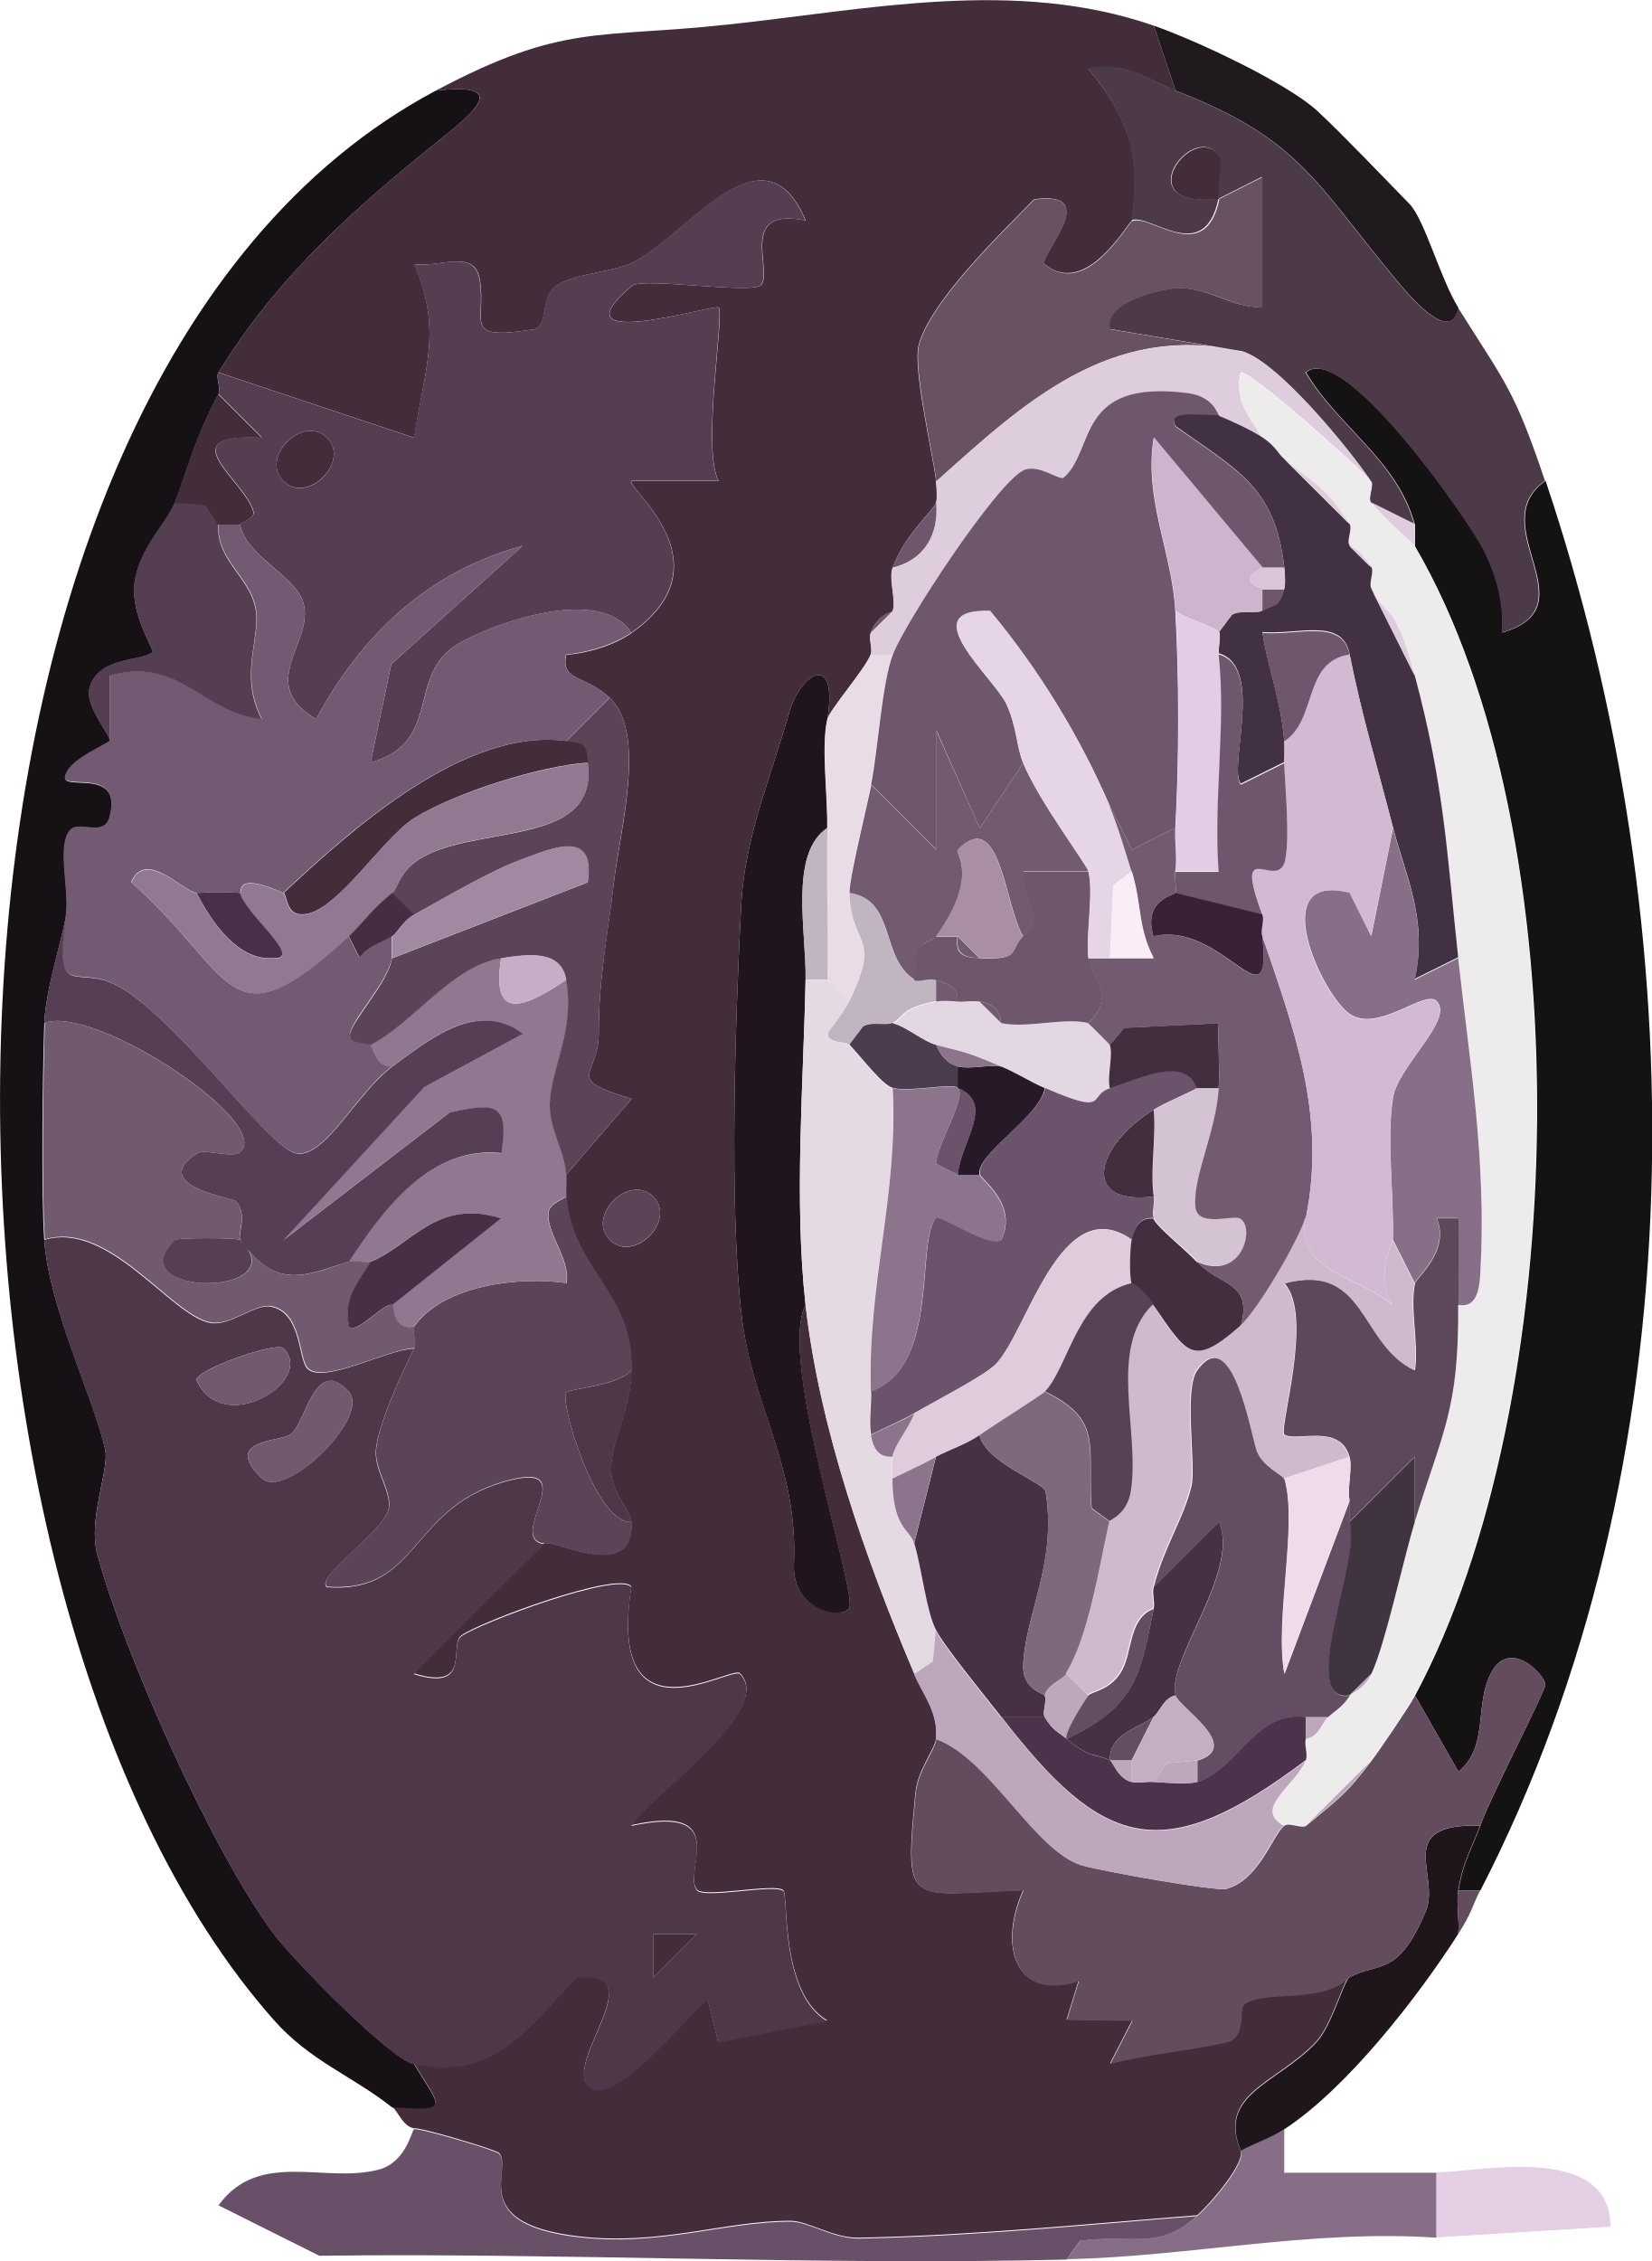
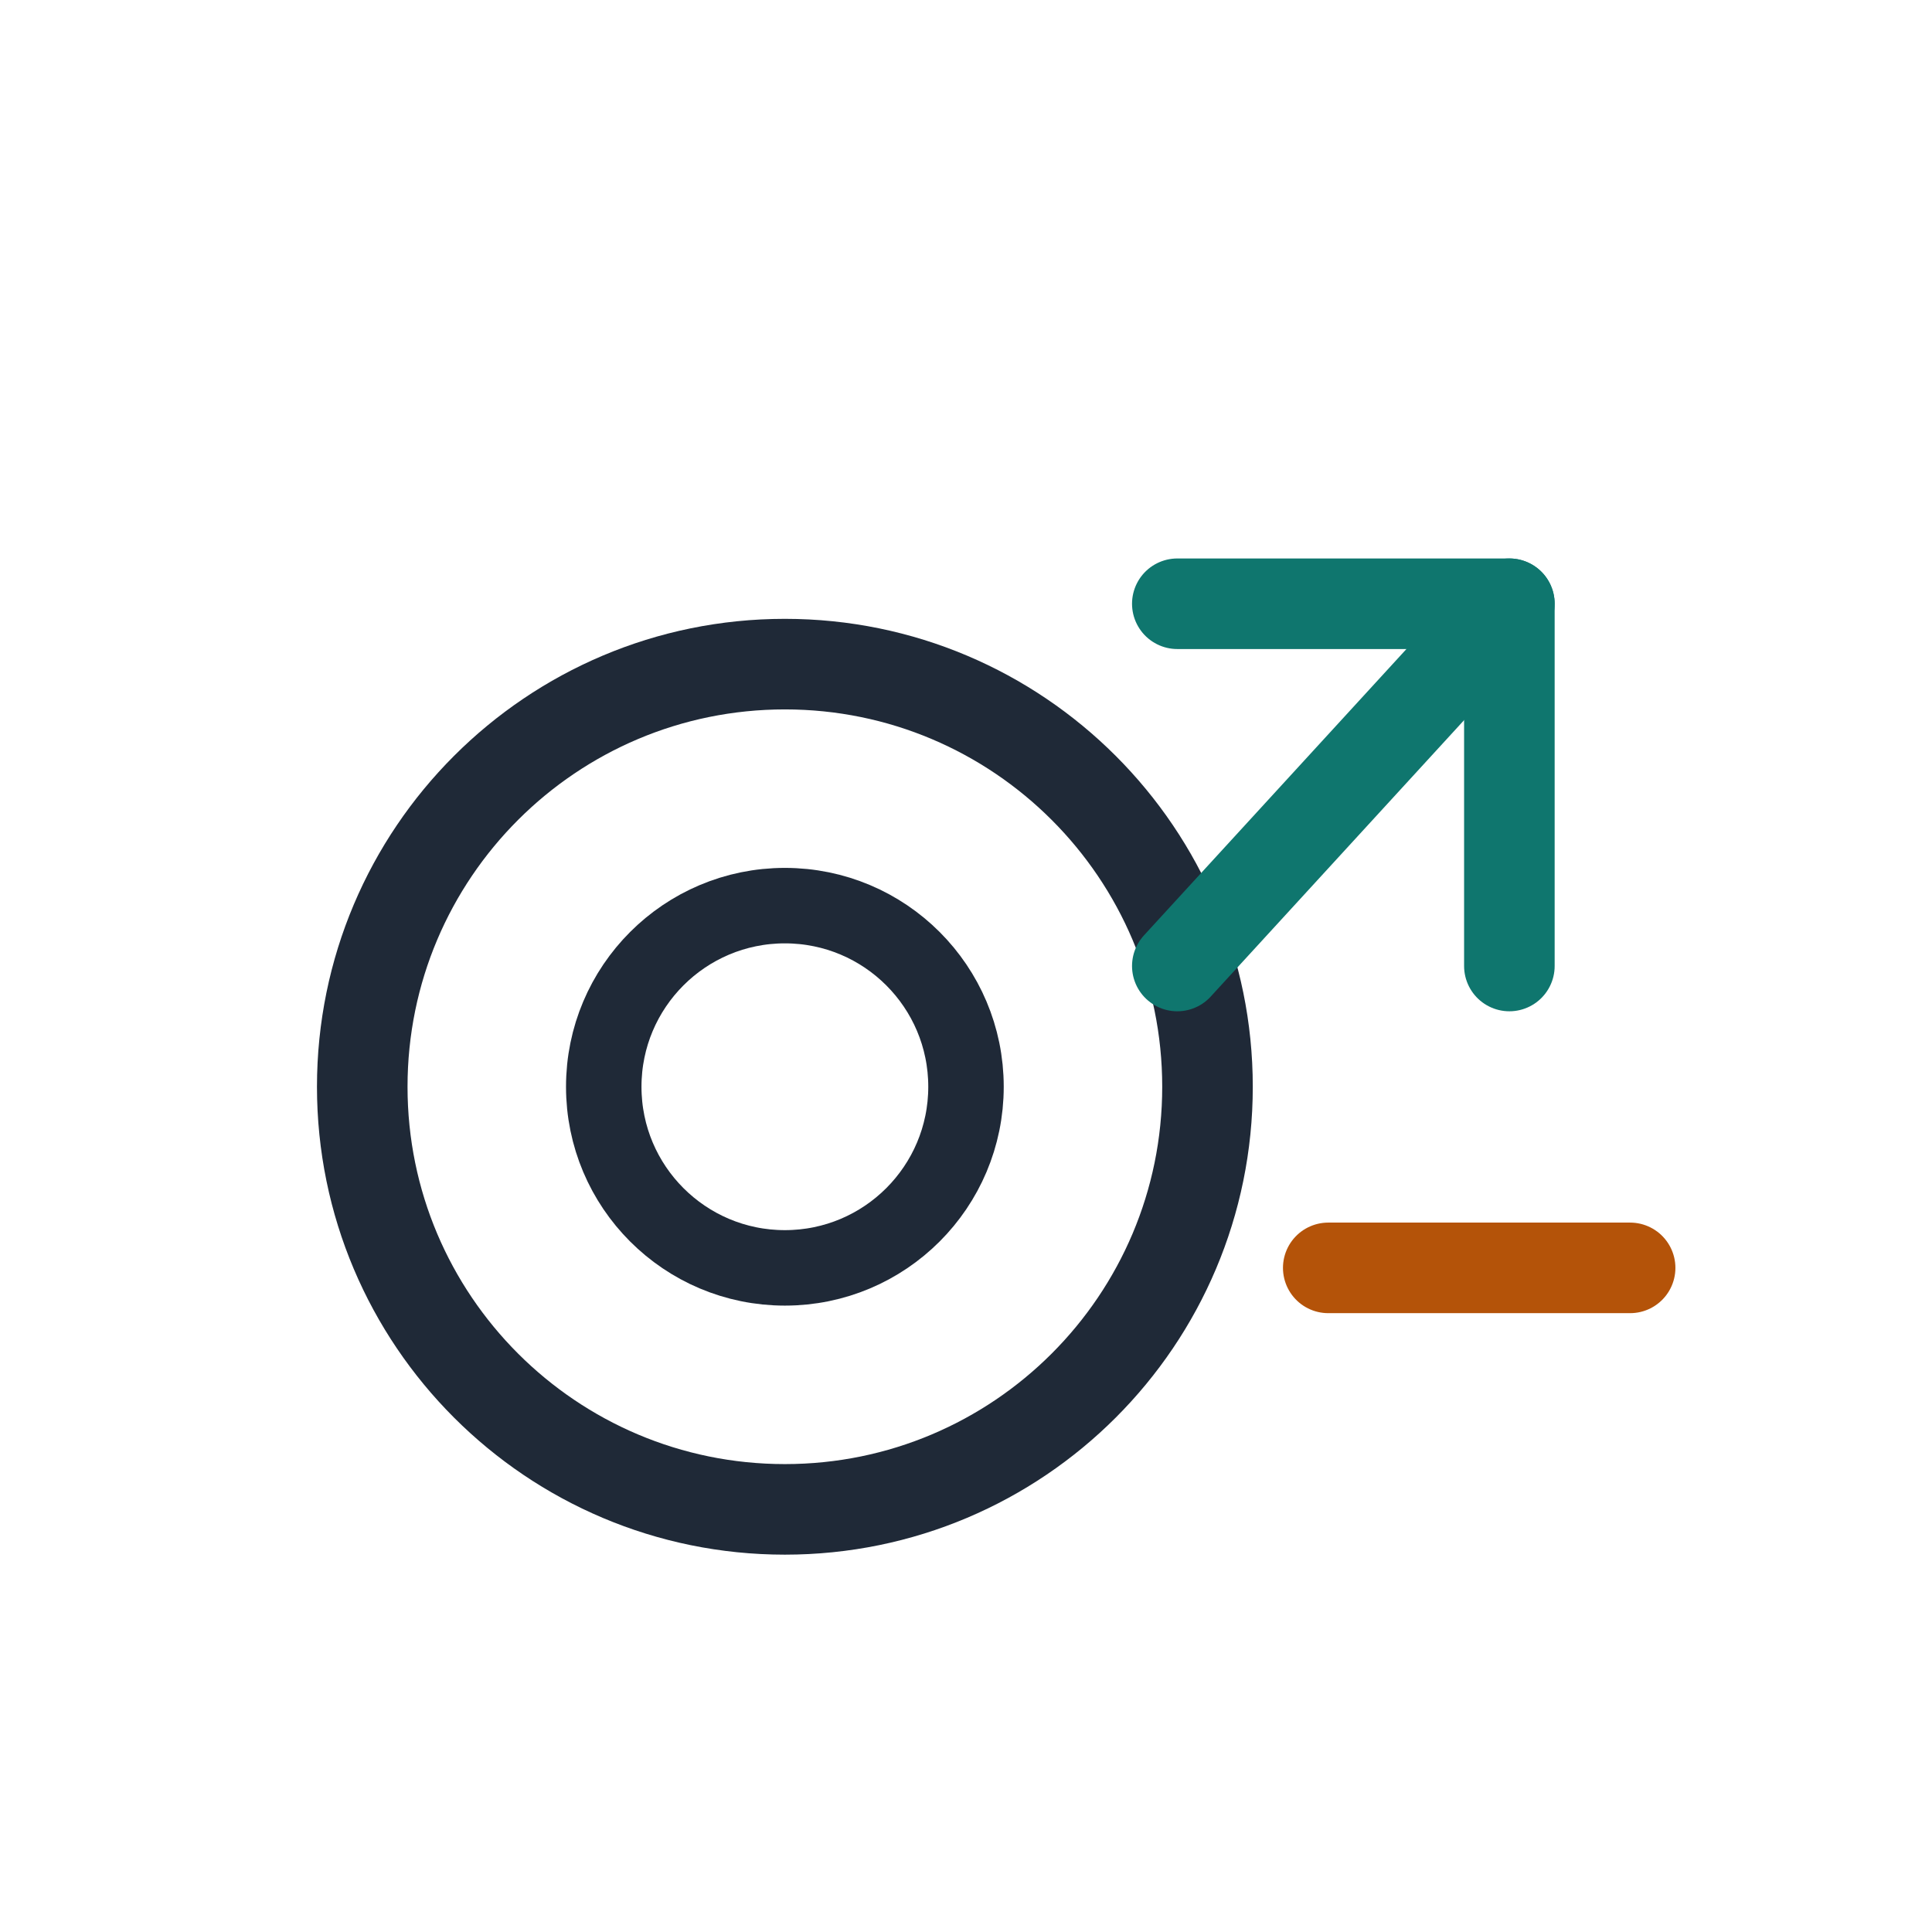
- <svg xmlns="http://www.w3.org/2000/svg" id="Layer_1" data-name="Layer 1" viewBox="0 0 56.7 77.59">
-   <defs>
-     <style>
-       .cls-1 {
-         fill: #715a70;
-       }
- 
-       .cls-2 {
-         fill: #5d485b;
-       }
- 
-       .cls-3 {
-         fill: #e9dce7;
-       }
- 
-       .cls-4 {
-         fill: #deccdd;
-       }
- 
-       .cls-5 {
-         fill: #7e687c;
-       }
- 
-       .cls-6 {
-         fill: #cdb5cd;
-       }
- 
-       .cls-7 {
-         fill: #866f87;
-       }
- 
-       .cls-8 {
-         fill: #dbc6d9;
-       }
- 
-       .cls-9 {
-         fill: #decedd;
-       }
- 
-       .cls-10 {
-         fill: #6e566d;
-       }
- 
-       .cls-11 {
-         fill: #e6d5e7;
-       }
- 
-       .cls-12 {
-         fill: #efdceb;
-       }
- 
-       .cls-13 {
-         fill: #634c5e;
-       }
- 
-       .cls-14 {
-         fill: #151214;
-       }
- 
-       .cls-15 {
-         fill: #907990;
-       }
- 
-       .cls-16 {
-         fill: #20191d;
-       }
- 
-       .cls-17 {
-         fill: #917992;
-       }
- 
-       .cls-18 {
-         fill: #725a70;
-       }
- 
-       .cls-19 {
-         fill: #e5cfe5;
-       }
- 
-       .cls-20 {
-         fill: #685068;
-       }
- 
-       .cls-21 {
-         fill: #634d62;
-       }
- 
-       .cls-22 {
-         fill: #452d43;
-       }
- 
-       .cls-23 {
-         fill: #ceb9cf;
-       }
- 
-       .cls-24 {
-         fill: #c6afc6;
-       }
- 
-       .cls-25 {
-         fill: #c3afc3;
-       }
- 
-       .cls-26 {
-         fill: #a98ea6;
-       }
- 
-       .cls-27 {
-         fill: #423142;
-       }
- 
-       .cls-28 {
-         fill: #553e52;
-       }
- 
-       .cls-29 {
-         fill: #d1bad2;
-       }
- 
-       .cls-30 {
-         fill: #5c4458;
-       }
- 
-       .cls-31 {
-         fill: #4b3d4d;
-       }
- 
-       .cls-32 {
-         fill: #271928;
-       }
- 
-       .cls-33 {
-         fill: #574157;
-       }
- 
-       .cls-34 {
-         fill: #4d3a49;
-       }
- 
-       .cls-35 {
-         fill: #563e55;
-       }
- 
-       .cls-36 {
-         fill: #a189a2;
-       }
- 
-       .cls-37 {
-         fill: #d4c4d3;
-       }
- 
-       .cls-38 {
-         fill: #392138;
-       }
- 
-       .cls-39 {
-         fill: #4c334b;
-       }
- 
-       .cls-40 {
-         fill: #463144;
-       }
- 
-       .cls-41 {
-         fill: #4d3748;
-       }
- 
-       .cls-42 {
-         fill: #473046;
-       }
- 
-       .cls-43 {
-         fill: #c2b5c2;
-       }
- 
-       .cls-44 {
-         fill: #e3cde4;
-       }
- 
-       .cls-45 {
-         fill: #412e3f;
-       }
- 
-       .cls-46 {
-         fill: #432d3b;
-       }
- 
-       .cls-47 {
-         fill: #483048;
-       }
- 
-       .cls-48 {
-         fill: #e5dae4;
-       }
- 
-       .cls-49 {
-         fill: #161115;
-       }
- 
-       .cls-50 {
-         fill: #edebec;
-       }
- 
-       .cls-51 {
-         fill: #685162;
-       }
- 
-       .cls-52 {
-         fill: #e3d7e4;
-       }
- 
-       .cls-53 {
-         fill: #20151c;
-       }
- 
-       .cls-54 {
-         fill: #faedf5;
-       }
- 
-       .cls-55 {
-         fill: #bda7bc;
-       }
- 
-       .cls-56 {
-         fill: #725b72;
-       }
- 
-       .cls-57 {
-         fill: #1e161b;
-       }
- 
-       .cls-58 {
-         fill: #3f343f;
-       }
- 
-       .cls-59 {
-         fill: #866e86;
-       }
- 
-       .cls-60 {
-         fill: #6b546b;
-       }
- 
-       .cls-61 {
-         fill: #8c758c;
-       }
-     </style>
-   </defs>
-   <path class="cls-20" d="M14.21,73.07c.13-.07,2.82.72,2.92.84.5.56-1.12,2.4,2.7,2.86,2.8.34,5.08-.54,7.31-.53.62,0,1.46.59,2.35.58,3.95-.08,7.67-.46,11.6-.77-1.35,1.2-2.2.61-4.02.85l-.46.64c-8.54.21-17.38-.24-25.65-.13l-3.46-1.73c1.4-1.93,3.68-.73,5.51-1.23.93-.25,1.12-1.34,1.2-1.38Z" />
-   <path class="cls-59" d="M44.08,73.07v1.49c1.73,0,3.49,0,5.23,0v2.23c-4.33-.29-8.41.64-12.69.74l.46-.64c1.82-.24,2.66.35,4.02-.85.48-.42,1.67-1.81,1.49-2.23.48-.26,1.03-.45,1.49-.74Z" />
-   <path class="cls-19" d="M49.3,74.55c1.36,0,5.96-1.07,5.98,1.86l-5.98.37v-2.23Z" />
-   <g>
-     <path class="cls-46" d="M39.6.88l.75,2.23c-.99-.38-1.74-1.02-2.99-.74,1.41,1.69,1.8,2.96,1.49,5.21-.16.07-1.56,2.65-2.99,1.49-.27-.23,2.05-2.57-.37-2.23-1.15,1.18-3.53,3.47-3.95,4.97-.23.8.47,3.71.59,4.7.03.21.05.62,0,.74-.16.35-1.09,1.12-1.49,2.23-.14.39.14,1.13,0,1.49-.02.05-.49.07-.75.74-.08.22.08.52,0,.74-.18.49-1.42,1.91-1.49,2.23.37-2.36-.93-1.59-1.32-.2-.63,2.22-1.52,4.27-1.64,6.58-.2,3.84-.42,10.25.01,14.05.36,3.14,1.95,5.15,1.8,8.57-.07,1.54,1.56,1.9,1.89,1.52.34-.4-2.47-8.6-1.49-10.42.48,4.2,2.05,8.7,3.73,12.65.31.73.84,1.32.75,2.23-.04.37-.63,1.07-.71,1.86-.38,4.02-.29,3.49,3.7,3.34-.85,1.88-.31,3.82,1.9,3.11l-.41,1.33,2.25.03-.76,1.48c1.28-.34,2.73-.45,3.99-.74.71-.16.39-1.14.62-1.31.67-.5,2.69,0,3.6-.92-.2.11-.6,1.66-1.14,2.23-1.33,1.41-3.4,1.77-2.59,3.72.17.42-1.01,1.81-1.49,2.23-3.93.31-7.65.69-11.6.77-.89.02-1.73-.57-2.35-.58-2.23-.01-4.5.87-7.31.53-3.82-.46-2.2-2.3-2.7-2.86-.1-.11-2.79-.91-2.92-.84-.4-.09-.54-.58-.75-.74,2.03.12,1.67.04.75-1.49,2.83.58,3.86-1.23,5.6-2.97,2.62-.26-.42,2.86.37,3.72s3.44-2.42,4.11-2.97l.36,1.48,3.74-.74c-1.61-.95-1.33-4.28-1.5-4.46-.25-.27-2.73.28-2.97-.03-.5-.64,1.23-2.97-2.25-2.21.6-.97,4.96-3.97,3.73-5.21-.3-.3-4.59,2.55-3.73-2.98-.41-.56-5.19,1.21-5.83,1.68-.45.32.38,1.93-1.64,1.3l4.48-4.46c.37-.14,3.11,1.36,2.99-.74-.02-.35-.72-1.04-.7-1.84.03-1.01.68-2,.7-3.37.04-2.71-2.03-3.4-2.24-5.95-.01-.25.01-.5,0-.74l2.25-2.61c-2.38-.72-1.13-.76-1.13-2.22,0-1.94.3-3.36.52-5.2s1.13-5.13-.14-6.34c-.82-.79-1.71-.56-1.49-1.48.73-.05,1.65-.33,2.24-.75,3.38-2.38-.23-5.02,0-5.21h2.99c-.6-1.1.21-5.74,0-5.96-.13-.13-5.75,1.61-2.98-.74.36-.31,4.22.31,4.45-.04.37-.55-.8-2.69,1.52-2.2-1.4-3.28-3.81.18-5.75,1.34-.74.45-2.03.42-2.76.86-.65.39-.3,1.45-.82,1.53-2.53.4-1.61-.24-1.86-1.71-.18-1.07-1.39-.39-2.25-.53.99,2.3.33,3.65,0,5.96l-6.72-2.24c2.09-3.4,4.8-5.75,7.84-8.18,1.18-.95,1.94-1.75-.38-1.49,4.37-2.32,5.52-1.78,10.04-2.27,4.79-.51,9.84-1.61,14.6.04ZM22.42,41.06c-.82-.81-2.31.67-1.49,1.49s2.31-.67,1.49-1.49Z" />
-     <path class="cls-14" d="M48.56,17.99c-.6-2.21-2.63-3.34-3.73-5.21,1.28-1.12,5.64,5.12,6.14,6.16.43.89.66,1.78.59,2.77,3.08-.89-.67-3.69,1.49-5.21,5.15,15.33,5.27,33.81-2.24,48.38h-.75c.16-1.01.46-1.43.75-2.23.39-1.09,2.22-4.57,2.23-4.84.01-.3-1.22-1.65-1.87-.38-.57,1.1-.06,2.5-1.11,3.37l-1.49-2.61c5.39-10.06,5.78-29.56,0-39.44v-.74Z" />
-     <path class="cls-49" d="M14.96,3.11c2.31-.26,1.56.54.38,1.49-3.04,2.43-5.75,4.78-7.84,8.18-.11.18.1.54,0,.74-.87,1.68-.94,2.26-1.49,3.72-.27.72-1.23,1.56-1.39,2.78-.14,1.11.71,2.29.61,2.37-.39.32-1.89.14-2.16,1.25-.15.61.76,1.62.7,1.79-.03.1-1.3.6-1.49,1.12-.4.73,1.97-.35,1.49,1.49-.19.74-1.06.08-1.37.47-.44.55,0,2.05-.13,2.89-.1.7-.71,2.58-.75,3.72-.06,1.81-.11,5.92,0,7.44.17,2.35,1.75,5.55,2.09,7.18.15.7-.6,2.39-.27,3.6.91,3.38,3.91,10.13,6.04,13,.66.89,4.01,4.32,4.83,4.49.92,1.53,1.28,1.61-.75,1.49-1.36-1.08-2.82-1.59-4.07-3.01C-3.78,54.43-4.12,13.24,14.96,3.11Z" />
-     <path class="cls-34" d="M40.34,3.11c4.23,1.63,4.8,3.15,7.45,6.34.23.28,2.01,2.57,2.25,1.1,1.63,2.6,1.93,2.8,2.99,5.95-2.16,1.52,1.59,4.32-1.49,5.21.08-.99-.16-1.88-.59-2.77-.5-1.04-4.86-7.28-6.14-6.16,1.11,1.87,3.13,3,3.73,5.21l-1.49-.74c-.12-.15.12-.6,0-.74-.8-1.18-3.28-4.2-4.48-4.47l-4.48-.75c-.24-.87,1.53-1.3,2.04-1.38,1.25-.18,2.01.65,3.18.63v-4.47s-1.49.75-1.49.75c-.08-.43.15-1.27,0-1.49-.85-1.21-3.2,1.83,0,1.49-.48,2.34-2.38.47-2.99.74.31-2.25-.08-3.52-1.49-5.21,1.24-.28,2,.36,2.99.74Z" />
-     <path class="cls-16" d="M39.6.88c1.47.51,4.6,1.98,5.63,2.94.87.81,2.28,2.29,3.15,3.18.52.54,1.06,2.57,1.67,3.55-.24,1.47-2.02-.82-2.25-1.1-2.65-3.19-3.22-4.71-7.45-6.34l-.75-2.23Z" />
-     <path class="cls-57" d="M50.8,62.65c-.29.8-.59,1.22-.75,2.23-.07.47.05,1.01,0,1.49-1.39,2.17-3.82,5.3-5.97,6.7-.46.3-1.01.48-1.49.74-.81-1.95,1.26-2.31,2.59-3.72.54-.57.94-2.12,1.14-2.23.97-.55,1.66.03,2.62-2.28.51-1.22-1.14-3.01,1.86-2.93Z" />
-     <path class="cls-13" d="M50.05,66.37c.05-.48-.07-1.02,0-1.49h.75c-.26.51-.28.76-.75,1.49Z" />
-     <path class="cls-41" d="M1.52,42.55c2.22-.67,4.34,2.61,5.7,2.85.69.12,1.51-.66,2.07-.56,1.06.2.94,1.78,1.25,2.12.53.57,2.77-.66,3.67-.68-.44.87-1.24,2.63-1.31,3.48-.06.69.54,1.43.44,2.01-.14.79-2.56,2.34-2.12,2.7,3.26.23,2.79-2.85,6.37-3.69,2.34-.55-.23,2.04,1.09,2.21l-4.48,4.46c2.01.63,1.19-.98,1.64-1.3.64-.46,5.42-2.24,5.83-1.68-.86,5.53,3.43,2.68,3.73,2.98,1.23,1.24-3.13,4.24-3.73,5.21,3.49-.76,1.75,1.58,2.25,2.21.24.31,2.72-.24,2.97.03.17.18-.12,3.51,1.5,4.46l-3.74.74-.36-1.48c-.67.55-3.31,3.85-4.11,2.97s2.25-3.97-.37-3.72c-1.74,1.74-2.78,3.55-5.6,2.97-.82-.17-4.17-3.6-4.83-4.49-2.13-2.87-5.13-9.63-6.04-13-.33-1.22.42-2.9.27-3.6-.35-1.63-1.92-4.83-2.09-7.18ZM9.73,46.27c-.25-.25-3.14.78-2.98,1.11.91,1.96,4.09,0,2.98-1.11ZM11.97,47.76c-1.17-1.29-1.48,1.13-2.01,1.47-.39.25-2.35.18-.97,1.5.8.76,3.75-2.12,2.98-2.97ZM23.92,66.37h-1.49s0,1.49,0,1.49l1.49-1.49Z" />
-     <path class="cls-28" d="M7.49,12.78l6.72,2.24c.34-2.31,1-3.65,0-5.96.85.14,2.06-.54,2.25.53.25,1.47-.66,2.11,1.86,1.71.52-.08.17-1.14.82-1.53.73-.44,2.02-.41,2.76-.86,1.94-1.17,4.35-4.62,5.75-1.34-2.32-.49-1.15,1.65-1.52,2.2-.23.35-4.09-.27-4.45.04-2.76,2.36,2.85.61,2.98.74.21.22-.59,4.86,0,5.95h-2.99c-.23.19,3.38,2.83,0,5.21-1.06-1.64-4.74-.33-5.95.39-1.8,1.08-.51,3.37-3,4.07l.71-3.38,4.51-4.06c-3.23.87-5.55,3.07-7.09,5.95-2.08-1.23-.07-2.62-.43-3.97-.25-.95-2-1.63-2.18-2.72,0-.03.51-.23.47-.41-.25-1.08-2.97-2.72.28-2.57l-1.49-1.49c.1-.2-.11-.57,0-.74ZM11.22,15.02c-.82-.81-2.31.67-1.49,1.49s2.31-.67,1.49-1.49Z" />
-     <path class="cls-56" d="M8.24,17.99c.18,1.09,1.93,1.78,2.18,2.72.36,1.35-1.65,2.75.43,3.97,1.54-2.88,3.86-5.08,7.09-5.95l-4.51,4.06-.71,3.38c2.49-.7,1.21-2.99,3-4.07,1.21-.73,4.9-2.03,5.95-.39-.59.41-1.51.69-2.24.75-.22.92.67.7,1.49,1.48l-1.49,1.49c-3.48-.48-7.37,3.03-9.71,5.21-1.7-.76-1.4,0-1.49,0-.83-.06-1.41.01-1.49,0-.47-.06-1.75-1.52-2.24-.37,3.63,3.22,3.27,5.71,7.46,1.86l.37.73c.27-.4.75-.5,1.12-.73v.74c-.12.82-1.42,2.16-1.44,2.63-.02.34.63.27.7.35.18.22.18.73.75.74-1.22.89-2.35,3.25-3.35,2.97s-4.19-4.81-6.18-5.79c-1.35-.66-2.09.59-1.67-2.39.12-.84-.32-2.34.13-2.89.31-.38,1.18.27,1.37-.47.47-1.84-1.9-.76-1.49-1.49.19-.52,1.46-1.02,1.49-1.12v-2.23c2.38-.69,3.22,1.29,5.23,1.49-.71-1.39-.17-2.47-.18-3.48-.01-1.32-1.39-1.85-1.31-3.21h.75Z" />
-     <path class="cls-13" d="M50.8,62.65c-3-.09-1.35,1.7-1.86,2.93-.96,2.31-1.66,1.74-2.62,2.28-.92.93-2.93.42-3.6.92-.23.17.09,1.15-.62,1.31-1.26.29-2.71.4-3.99.74l.76-1.48-2.25-.03.41-1.33c-2.21.71-2.75-1.23-1.9-3.11-3.99.14-4.08.67-3.7-3.34.08-.79.67-1.49.71-1.86,1.84.66,3.37,3.83,4.99,4.33.62.19,4.64.91,4.97.81,1.14-.32,1.58-1.86,1.99-2.17.16-.12.6.12.75,0,1.07-.9,1.31-1,2.24-2.23.31-.41,1.3-1.87,1.49-2.23l1.49,2.61c1.05-.87.54-2.27,1.11-3.37.66-1.27,1.88.08,1.87.38,0,.27-1.85,3.75-2.23,4.84Z" />
-     <path class="cls-30" d="M21.68,47.02c-.46.53-2.1.63-2.24.76-.25.23.97,4.52,2.24,4.45.13,2.1-2.62.61-2.99.74-1.33-.17,1.25-2.76-1.09-2.21-3.59.85-3.11,3.92-6.37,3.69-.44-.36,1.98-1.9,2.12-2.7.1-.58-.5-1.32-.44-2.01.07-.85.87-2.61,1.31-3.48.1-.21-.11-.58,0-.74.99-1.41,3.57-1.73,5.23-1.49.14-.84-.76-1.79-.61-2.47.07-.3.62-.45.61-.51.21,2.55,2.28,3.24,2.24,5.95Z" />
-     <path class="cls-53" d="M28.4,24.69c-.21.94.02,2.59,0,3.72-1.33.88-.71,3.59-.75,5.21-.07,3.5-.4,7.59,0,11.16-.97,1.82,1.84,10.02,1.49,10.42s-1.96.02-1.89-1.52c.15-3.42-1.45-5.43-1.8-8.57-.43-3.8-.21-10.21-.01-14.05.12-2.31,1.01-4.36,1.64-6.58.39-1.39,1.69-2.16,1.32.2Z" />
-     <path class="cls-51" d="M41.84,6.83l1.49-.75v4.47c-1.17.01-1.93-.81-3.18-.63-.51.07-2.28.51-2.04,1.38l4.48.75c-4.48-1-7.45,1.78-10.45,4.47-.12-.99-.81-3.9-.59-4.7.42-1.5,2.8-3.79,3.95-4.97,2.42-.34.09,2,.37,2.23,1.43,1.17,2.82-1.41,2.99-1.49.6-.28,2.5,1.59,2.99-.74Z" />
-     <path class="cls-15" d="M17.2,32.88c-.33,2.09.66,1.81,2.24.74.31,1.74-.53,3.04-.56,4.24-.02.9.52,1.62.56,2.45.01.25-.01.5,0,.74,0,.06-.54.2-.61.51-.15.68.75,1.63.61,2.47-1.65-.24-4.24.08-5.23,1.49-.78.15-.7-.73-.75-.74l3.73-2.97c-2.21-.7-3.08.93-4.48,1.49-.21.08-.51-.07-.75,0,1.18-1.79,2.79-3.98,5.23-3.72.27-1.7-.17-1.75-1.78-1.39l-5.69,4.37,4.82-5.24,3.39-1.83c-1.57-1.21-3.24.21-4.48,1.12-.56-.01-.57-.52-.75-.74,1.46-.74,2.79-2.71,4.48-2.98Z" />
-     <path class="cls-48" d="M29.14,34.37c-.21.43-.73,1.06-.74,1.12-.02.32.63.25.74.37.39.41,1.15,1.4,1.49,1.49.21,3.64-.87,6.72-.75,10.42.02.49-.08,1.05,0,1.49s.25.79.75.74c-.04.23,0,.51,0,.74,0,1.73.59,1.73.75,2.23.26.84.41,2.32.75,2.98l-.1,1.05-.65.44c-1.68-3.96-3.26-8.45-3.73-12.65-.4-3.57-.07-7.66,0-11.16h.75l.75.74Z" />
-     <path class="cls-30" d="M20.93,23.95c1.27,1.21.35,4.48.14,6.34s-.52,3.26-.52,5.2c0,1.47-1.25,1.5,1.13,2.22l-2.25,2.61c-.04-.83-.58-1.55-.56-2.45.03-1.2.87-2.51.56-4.24-.18-1.01-1.22-.9-2.24-.74-1.69.27-3.02,2.24-4.48,2.98-.06-.08-.72-.01-.7-.35.03-.46,1.33-1.81,1.44-2.63l6.72-2.61c.28-1.87-1.27-1.15-2.28-.78-1.07.39-2.62,1.31-3.69,1.9l-.75-.74c.23-.18.22-.85,1.24-1.34,2.02-.97,5.85-.36,5.48-3.13-.09-.67-.08-.65-.75-.74l1.49-1.49Z" />
-     <path class="cls-55" d="M34.37,58.93c3.49,4.52,5.52,5.21,10.45,1.49-.36.89-1.83,1.66-.75,2.23-.41.3-.85,1.85-1.99,2.17-.33.09-4.35-.62-4.97-.81-1.62-.51-3.15-3.67-4.99-4.33.09-.91-.44-1.5-.75-2.23l.65-.44.1-1.05c.29.57,1.68,2.26,2.24,2.98Z" />
-     <path class="cls-9" d="M42.58,12.04c1.2.27,3.68,3.29,4.48,4.47-.39-.45-4.28-3.94-4.48-3.72-.21.97.28,1.46.74,2.23-.42-.28-1.02-.54-1.49-.74-.07-.03-.17-.66-1.09-.77-3.85-.49-3.16,1.95-4.25,2.9-.14.12-.87-.5-1.38-.25-.95.46-4.08,5.26-4.48,6.31h-.75c.08-.22-.08-.53,0-.74l.75-.74c.14-.36-.14-1.1,0-1.49,1.08-.26,1.6-1.14,1.49-2.23.05-.12.03-.53,0-.74,3-2.69,5.97-5.47,10.45-4.47Z" />
-     <path class="cls-3" d="M30.64,22.46c-.37.98-.51,3.27-.75,4.47-.15.75-.76,3.25-.75,3.72.07,1.9,1.12,1.43,0,3.72l-.75-.74c.03-1.73-.04-3.48,0-5.21.02-1.13-.21-2.78,0-3.72.07-.32,1.32-1.75,1.49-2.23h.75Z" />
-     <path class="cls-41" d="M21.68,52.23c-1.27.06-2.49-4.22-2.24-4.45.14-.13,1.78-.22,2.24-.76-.02,1.38-.68,2.37-.7,3.37-.02.8.68,1.48.7,1.84Z" />
-     <path class="cls-30" d="M22.42,41.06c.82.81-.67,2.3-1.49,1.49s.67-2.3,1.49-1.49Z" />
-     <path class="cls-10" d="M30.64,19.48c.4-1.11,1.34-1.88,1.49-2.23.1,1.09-.41,1.97-1.49,2.23Z" />
-     <path class="cls-10" d="M29.89,21.71c.26-.68.73-.7.75-.74l-.75.74Z" />
-     <path class="cls-50" d="M47.06,16.5c.12.14-.12.59,0,.74.52.66,1.44,1.4,1.49,1.49,5.78,9.88,5.39,29.38,0,39.44-.19.36-1.19,1.82-1.49,2.23l-2.24,2.23c-.14.12-.59-.12-.75,0-1.08-.57.39-1.34.75-2.23.08-.2-.06-.5,0-.74.43-.08.53-.54.75-.74.26-.25.48-.35.75-.74.07-.1.47-.17.75-.74.47-.98,1.11-3.98,1.49-5.21.96-3.11,1.52-3.82,1.49-7.44.64.11.72-.55.76-1.09.23-3.9-.36-7.24-.76-10.81s-.48-5.9-1.49-9.67c-.69-2.58-.9-1.88-1.49-2.98-.1-.19.1-.55,0-.74-.38-.69-.72-.7-.75-.74-.11-.17.11-.57,0-.74-.88-1.36-1.2-1.36-2.24-2.23-.19-.16-.29-.44-.75-.74-.46-.78-.95-1.26-.74-2.23.2-.22,4.09,3.27,4.48,3.72Z" />
-     <path class="cls-9" d="M48.56,17.99v.74c-.05-.09-.97-.83-1.49-1.49l1.49.74Z" />
-     <path class="cls-1" d="M1.52,35.11c1.68-.68,7.96,3.49,6.7,4.44-.27.2-1.2-.14-1.46.03-1.68,1.1,1.21,1.53,1.32,1.63.43.41.06,1.19.17,1.34-.08-.08-2.16-.08-2.24,0-1.98,1.98,4.22,1.98,2.24,0,1.26,1.8,2.32,1.18,3.73.74.24-.07.54.08.75,0-.46.78-.95,1.26-.74,2.23.25.3,1.2-.84,1.49-.74.05.02-.03.89.75.74-.11.16.1.54,0,.74-.89.03-3.14,1.25-3.67.68-.31-.34-.19-1.92-1.25-2.12-.56-.1-1.38.68-2.07.56-1.37-.24-3.48-3.52-5.7-2.85-.11-1.52-.06-5.64,0-7.44Z" />
-     <path class="cls-28" d="M7.49,17.99c-.08,1.36,1.29,1.89,1.31,3.21.01,1.02-.53,2.1.18,3.48-2.01-.2-2.84-2.18-5.22-1.49v2.23c.05-.17-.85-1.17-.7-1.79.28-1.11,1.77-.93,2.16-1.25.1-.08-.75-1.26-.61-2.37.16-1.22,1.11-2.06,1.39-2.78l1.05.07.44.67Z" />
-     <path class="cls-35" d="M8.24,42.55c1.98,1.98-4.22,1.98-2.24,0,.08-.08,2.16-.08,2.24,0Z" />
-     <path class="cls-35" d="M2.27,31.39c-.41,2.99.32,1.73,1.67,2.39,1.98.97,5.19,5.51,6.18,5.79s2.13-2.08,3.35-2.97,2.91-2.32,4.48-1.12l-3.39,1.83-4.82,5.24,5.69-4.37c1.61-.36,2.04-.31,1.78,1.39-2.44-.26-4.05,1.93-5.23,3.72-1.42.43-2.47,1.06-3.73-.74-.1-.15.27-.92-.17-1.34-.11-.1-3-.53-1.32-1.63.26-.17,1.19.17,1.46-.03,1.26-.96-5.01-5.12-6.7-4.44.04-1.14.64-3.02.75-3.72Z" />
-     <path class="cls-46" d="M7.49,13.53l1.49,1.49c-3.25-.15-.53,1.49-.28,2.57.04.18-.47.38-.47.41h-.75l-.44-.67-1.05-.07c.56-1.47.62-2.04,1.49-3.72Z" />
-     <path class="cls-46" d="M41.84,6.83c-3.2.35-.86-2.7,0-1.49.15.22-.08,1.06,0,1.49Z" />
-     <path class="cls-1" d="M11.97,47.76c.77.85-2.18,3.74-2.98,2.97-1.38-1.32.59-1.25.97-1.5.53-.34.85-2.77,2.01-1.47Z" />
-     <path class="cls-1" d="M9.73,46.27c1.11,1.12-2.07,3.07-2.98,1.11-.15-.33,2.74-1.36,2.98-1.11Z" />
-     <polygon class="cls-46" points="23.92 66.37 22.43 67.86 22.43 66.37 23.92 66.37" />
-     <path class="cls-46" d="M11.22,15.02c.82.81-.67,2.3-1.49,1.49s.67-2.3,1.49-1.49Z" />
-     <path class="cls-17" d="M20.18,26.18c.37,2.77-3.46,2.16-5.48,3.13-1.02.49-1.01,1.16-1.24,1.34-.79.63-1.01,1.05-1.49,1.49-4.19,3.85-3.83,1.36-7.46-1.86.48-1.14,1.77.31,2.24.37.54,1.06,1.44,2.32,2.61,2.24,1.11.08-.94-1.51-1.12-2.24.09,0-.21-.76,1.49,0,.09.04.1.61.44.71,1.16.33,2.88-2.56,4.06-3.29,1.36-.84,4.26-1.77,5.95-1.89Z" />
-     <path class="cls-46" d="M19.44,25.43c.67.09.66.08.75.74-1.68.11-4.59,1.05-5.95,1.89-1.19.73-2.9,3.62-4.06,3.29-.34-.1-.35-.67-.44-.71,2.34-2.18,6.22-5.69,9.71-5.21Z" />
-     <path class="cls-36" d="M14.21,31.39c1.07-.59,2.63-1.51,3.69-1.9,1.01-.37,2.56-1.09,2.28.78l-6.72,2.61v-.74c.17-.1.34-.52.75-.74Z" />
-     <path class="cls-47" d="M8.24,30.64c.18.73,2.23,2.31,1.12,2.24-1.17.08-2.07-1.18-2.61-2.24.09.01.67-.06,1.49,0Z" />
-     <path class="cls-22" d="M14.21,31.39c-.41.23-.58.64-.75.74-.37.23-.85.34-1.12.73l-.37-.73c.48-.44.71-.86,1.49-1.49l.75.74Z" />
-     <path class="cls-55" d="M44.82,62.65l2.24-2.23c-.93,1.24-1.17,1.33-2.24,2.23Z" />
-     <path class="cls-43" d="M28.4,33.62h-.75c.03-1.62-.58-4.32.75-5.21-.04,1.73.03,3.48,0,5.21Z" />
-     <path class="cls-42" d="M12.72,43.3c1.4-.56,2.26-2.19,4.48-1.49l-3.73,2.97c-.29-.1-1.24,1.04-1.49.74-.21-.97.28-1.46.74-2.23Z" />
-     <path class="cls-24" d="M19.44,33.62c-1.58,1.07-2.57,1.35-2.24-.74,1.02-.16,2.06-.27,2.24.74Z" />
-     <path class="cls-60" d="M41.09,37.34c-.49.26-1.02.46-1.49.74-2.02,1.24-2.52,3.3,0,2.98.04.26-.07.55,0,.74-.47-.05-.67.33-.75.74-2.45-1.72-3.59,3.17-4.67,4.27-.4.41-2.07,1.26-2.79,1.68-.48.28-1,.49-1.49.74-.08-.44.02-1,0-1.49,2.4-.86,1.51-5.2,2.24-5.96.12-.12,1.91,1.08,2.24.75.56-1.22-.71-2.05-.74-2.23-.14-.72,2.08-2,2.24-2.98,2.23.97,1.43.24,2.24,0,1.11-.33,2.58-1.12,2.99,0Z" />
-     <path class="cls-40" d="M33.62,49.25c.22.95,2.22,1.63,2.27,1.93.4,2.46-.69,4.17-.77,5.95-.04.85.72.99.74,1.05.08.25-.1.58,0,.74h-1.49c-.56-.72-1.95-2.41-2.24-2.98-.34-.65-.49-2.13-.75-2.98l.75-2.98c.48-.25,1.06-.44,1.49-.74Z" />
-     <path class="cls-61" d="M32.88,37.34c.32.3-.76,2-.75,2.6l.75.38h.75c.04.18,1.3,1.01.74,2.23-.32.33-2.12-.87-2.24-.75-.73.76.16,5.1-2.24,5.96-.12-3.7.95-6.78.75-10.42.58.16,2.05-.18,2.24,0Z" />
-     <path class="cls-4" d="M38.85,42.55c-.06.33-.08,1.22,0,1.49-1.88.41-2.15,2.83-2.99,3.72-.09.1-1.73,1.13-2.24,1.49-.43.3-1.01.49-1.49.74s-.99.5-1.49.74c0-.24-.04-.52,0-.74.09-.46.57-1,.75-1.49.72-.43,2.39-1.28,2.79-1.68,1.08-1.1,2.22-5.99,4.67-4.27Z" />
-     <path class="cls-31" d="M30.64,35.11c.51.14,1.04.63,1.49.74.14.34.38.66.75.74v.74c-.19-.18-1.66.16-2.24,0-.35-.09-1.1-1.08-1.49-1.49l.47-.62c.33-.19.77-.01,1.02-.13Z" />
-     <path class="cls-43" d="M31.38,33.62c.16.1.5-.08.75,0v.74c-1.22.21-1.15.59-1.49.74-.26.12-.7-.06-1.02.13l-.47.62c-.11-.11-.76-.05-.74-.37,0-.07.53-.69.74-1.12,1.12-2.29.07-1.82,0-3.72,1.61.24,1.04,2.24,2.24,2.98Z" />
-     <path class="cls-61" d="M31.38,52.97c-.15-.5-.74-.5-.75-2.23.5-.24,1-.48,1.49-.74l-.75,2.98Z" />
-     <path class="cls-61" d="M30.64,49.99c-.5.04-.67-.3-.75-.74.49-.26,1.02-.46,1.49-.74-.17.49-.66,1.03-.75,1.49Z" />
-     <path class="cls-39" d="M35.86,58.93c.29.47.43.48.75.74.85.7.92.48,1.49.74.11.05.27.63.75.74.21.05.49-.02.75,0,.42.03,1.2.09,1.49,0,1.41-.45,1.99-2.47,3.73-2.23v.74c-.06.24.08.54,0,.74-4.93,3.72-6.96,3.03-10.45-1.49h1.49Z" />
-     <path class="cls-10" d="M41.84,14.27c-.68,0-1.81-.18-1.49.37,2.06,1.48,3.43,2.05,3.73,4.84h-.75l-3.73-4.46c-.35,2.11.63,3.92.74,5.95.13,2.33.13,5.11,0,7.44l-1.49.75-.75-1.49c-1.04-2.4-2.43-4.68-4.11-6.7-2.69-.09.15,2.31.56,3.2.35.75.35,1.48.57,2.01l-1.49,2.24-1.49-3.36v4.09s-2.24-2.23-2.24-2.23c.24-1.2.37-3.48.75-4.47.4-1.06,3.53-5.85,4.48-6.31.51-.24,1.24.37,1.38.25,1.09-.95.4-3.39,4.25-2.9.92.12,1.02.74,1.09.77Z" />
-     <path class="cls-27" d="M41.84,14.27c.48.2,1.07.47,1.49.74.46.3.55.58.75.74l2.24,2.23c.11.18-.11.57,0,.74l.75.74c.1.19-.1.55,0,.74l1.49,2.98c1.01,3.78,1.09,5.97,1.49,9.67l-1.49.74c.45-2.07-.31-3.5-.75-5.21-.52-2.02-1.08-3.87-1.49-5.95-.25-1.25-1.77-.64-2.99-.74.21,1.33.63,2.3.75,3.72.02.25,0,.5,0,.74l-1.49.74c-.45-.53.82-4.01-.75-4.47-.03-.27.08-.63,0-.74l.45-.6c.33-.18.8,0,1.04-.14.46-.26.55-.08.75-.74.05-.17.02-.53,0-.74-.31-2.79-1.68-3.36-3.73-4.84-.32-.56.82-.37,1.49-.37Z" />
-     <path class="cls-18" d="M29.89,26.92l2.24,2.23v-4.09s1.5,3.36,1.5,3.36l1.49-2.24c.54,1.32,2.18,3.49,2.24,3.72h-2.24c.07,1.43.86,1.32,0,2.23-.63-1-.77-4.48-2.24-2.97-.12.12.76.88-.74,2.97-.12.16-.52.18-.62.5l-.12.99c-1.2-.74-.63-2.73-2.24-2.98-.02-.47.6-2.97.75-3.72Z" />
-     <path class="cls-7" d="M47.81,28.41c.44,1.71,1.2,3.14.75,5.21l1.49-.74c.39,3.58.98,6.91.76,10.81-.03.54-.12,1.21-.76,1.09,0-.99,0-1.99,0-2.98h-.74c.46,1.13-.71,2.04-.75,2.23l-.75-1.49c.04-1.56-.22-3.39,0-4.85.16-1.1,2.13-2.71,1.5-3.34-.41-.41-2.03,1.13-3,.43s-2.87-4.88.02-4.15l.74,1.49.75-3.72Z" />
-     <path class="cls-21" d="M39.6,54.46c.36-1.39,1.07-2.43,1.3-3.48.16-.72-.28-3.31.2-3.96,1.23-1.69,1.86,2.24,2.07,2.8.19.51.88.81.92.93.47,1.57-.34,4.84,0,6.7l2.24-5.95v.74c.41,1.33-1.82,6.21,0,5.95-.26.4-.49.5-.75.74h-.75c-1.74-.24-2.33,1.79-3.73,2.23v-.74c1.58-.47-.65-1.85-.75-2.23-.32-1.21,2.23-4.25,1.49-5.95l-2.24,2.23Z" />
-     <path class="cls-2" d="M50.05,44.78c.03,3.62-.54,4.34-1.49,7.44v-2.23s-2.24,2.23-2.24,2.23v-.74c-.08-.47.11-1.09,0-1.49-.32-1.16-1.83-.5-2.23-.76-.22-.14,1.02-4.08,0-5.19,2.82-.76,2.57,2.08,4.48,2.98.13-.94-.18-2.12,0-2.98.04-.19,1.21-1.1.75-2.23h.74c.01.99,0,1.99,0,2.98Z" />
-     <path class="cls-58" d="M48.56,52.23c-.38,1.23-1.02,4.23-1.49,5.21l-.75.74c-1.82.26.41-4.63,0-5.95l2.24-2.23v2.23Z" />
-     <path class="cls-9" d="M48.56,23.2l-1.49-2.98c.6,1.1.8.4,1.49,2.98Z" />
-     <path class="cls-9" d="M46.32,17.99l-2.24-2.23c1.04.87,1.36.87,2.24,2.23Z" />
-     <path class="cls-55" d="M46.32,58.18l.75-.74c-.28.57-.68.64-.75.74Z" />
-     <path class="cls-9" d="M47.06,19.48l-.75-.74s.37.05.75.74Z" />
-     <path class="cls-55" d="M44.82,59.67v-.74h.75c-.21.21-.31.67-.75.74Z" />
-     <path class="cls-52" d="M32.13,34.37c.22-.04.52-.02.75,0,.25.02.51-.04.75,0l.75.74c.86.19,2.19-.21,2.99,0,.05.01.73.7.75.74.13.34-.09,1.03,0,1.49-.81.24-.01.97-2.24,0-.51-.22-.98-.53-1.49-.74-1.01-.43-1.02-.44-2.24-.74-.45-.11-.98-.61-1.49-.74.34-.16.28-.54,1.49-.74Z" />
-     <path class="cls-37" d="M41.84,37.34c-.09,1.49-.89,3.02-.8,4.06.07.75,1.29.26,1.54.41.52.33.04,2.17-1.48,1.48-.34-.38-1.4-1.21-1.49-1.49-.07-.19.04-.48,0-.74-.13-.93.09-2.01,0-2.98.47-.29,1.01-.48,1.49-.74h.75Z" />
-     <path class="cls-45" d="M41.09,43.3c.76.84,1.94.66,1.49,2.23-1.64,1.44-1.84.91-2.99-.74-.5-.73-.73-.69-.75-.74-.08-.27-.06-1.16,0-1.49.08-.41.28-.8.75-.74.1.28,1.15,1.11,1.49,1.49Z" />
-     <path class="cls-45" d="M38.1,35.85l.48-.58,3.25-.16c-.03.74.04,1.49,0,2.23h-.75c-.41-1.12-1.88-.33-2.99,0-.09-.45.13-1.15,0-1.49Z" />
-     <path class="cls-32" d="M34.37,36.6c.51.21.98.52,1.49.74-.16.98-2.38,2.26-2.24,2.98h-.75c.1-1.16,1.3-2.44,0-2.98v-.74c.42.1,1.02-.07,1.49,0Z" />
-     <path class="cls-45" d="M39.6,41.06c-2.52.32-2.02-1.73,0-2.98.09.96-.13,2.05,0,2.98Z" />
-     <path class="cls-5" d="M35.86,47.76c2.04.99,1.44,1.9,1.6,4l.64.47c-.34,1.52-.72,4-1.49,5.21-.12.19-.65.36-.75.74-.02-.06-.78-.2-.74-1.05.08-1.78,1.16-3.49.77-5.95-.05-.3-2.05-.98-2.27-1.93.51-.36,2.15-1.39,2.24-1.49Z" />
-     <path class="cls-55" d="M37.36,58.18c-.23.32-.87,1.36-.75,1.49-.32-.26-.46-.28-.75-.74-.1-.16.08-.5,0-.74.09-.39.63-.56.75-.74l.75.74Z" />
-     <path class="cls-60" d="M32.88,40.32l-.75-.38c-.01-.6,1.07-2.3.75-2.6,1.3.54.1,1.81,0,2.98Z" />
-     <path class="cls-33" d="M39.6,44.78c-1.53,1.51-.44,4.29-.74,6.36-.12.85-.74,1.02-.75,1.08l-.64-.47c-.16-2.09.44-3.01-1.6-4,.83-.89,1.11-3.31,2.99-3.72.02.05.24.02.75.74Z" />
-     <path class="cls-61" d="M34.37,36.6c-.48-.07-1.07.1-1.49,0-.36-.09-.61-.41-.75-.74,1.22.3,1.23.32,2.24.74Z" />
-     <path class="cls-10" d="M37.36,29.9c.19.75-.08,2.05,0,2.98.04.54,1.01,1.27,0,2.23-.8-.21-2.12.19-2.99,0-.05-.01.08-.62-.75-.74-.24-.04-.5.02-.75,0,.02-.49-.33-.61-.75-.74-.25-.08-.59.1-.75,0l.12-.99c.1-.31.51-.34.62-.5h.75c-.08.6.19.72.75.74,1.44.07,1.02-.24,1.49-.74.86-.91.07-.8,0-2.23h2.24Z" />
-     <path class="cls-18" d="M32.88,34.37c-.23-.02-.53-.04-.75,0v-.74c.41.13.76.25.75.74Z" />
-     <path class="cls-40" d="M40.34,58.18c-.4.09-.54.58-.75.74-.49.39-1.53.57-1.49,1.49-.57-.27-.64-.04-1.49-.74,2.44-1.15,2.53-2.28,2.99-4.47.05-.24-.06-.52,0-.74l2.24-2.23c.73,1.7-1.81,4.74-1.49,5.95Z" />
-     <path class="cls-25" d="M41.09,60.41l-1.05.1-.44.64c-.26-.02-.53.05-.75,0v-.74l.75-1.49c.21-.17.34-.65.75-.74.1.39,2.32,1.76.75,2.23Z" />
-     <path class="cls-55" d="M41.09,60.41v.74c-.3.09-1.07.03-1.49,0l.44-.64,1.05-.1Z" />
-     <path class="cls-55" d="M38.85,61.16c-.48-.11-.64-.69-.75-.74h.75v.74Z" />
-     <path class="cls-11" d="M38.1,27.67c.21.49.56,1.62.75,2.23l-.64.48-.11,2.49h-.75c-.08-.93.19-2.23,0-2.98-.06-.23-1.7-2.41-2.24-3.72-.22-.53-.22-1.26-.57-2.01-.41-.89-3.25-3.29-.56-3.2,1.68,2.02,3.07,4.29,4.11,6.7Z" />
-     <path class="cls-44" d="M41.84,21.71c.08.12-.03.48,0,.74.26,2.35-.19,5.04,0,7.45h-1.49c.07-.47-.03-1,0-1.49.13-2.34.13-5.11,0-7.44.35.28,1.35.53,1.49.74Z" />
-     <path class="cls-6" d="M43.33,19.48c-.55.27-.58.51,0,.74v.74c-.24.13-.71-.04-1.04.14l-.45.6c-.15-.21-1.14-.46-1.49-.74-.11-2.03-1.09-3.85-.74-5.95l3.73,4.46Z" />
-     <path class="cls-18" d="M38.1,27.67l.75,1.49,1.49-.75c-.03.49.07,1.02,0,1.49-.04.26.06.54,0,.74-.03.09-1.12.21-.75,1.49,2.37-.54,4.06,3.22,3.74,0,1.08,3.18,2.21,6.13,1.49,9.68-.11.56-1.59,3.15-2.24,3.72.45-1.57-.74-1.39-1.49-2.23,1.52.69,2.01-1.16,1.48-1.48-.25-.15-1.47.33-1.54-.41-.09-1.04.71-2.57.8-4.06.04-.74-.03-1.49,0-2.23l-3.25.16-.48.58s-.7-.73-.75-.74c1.01-.96.04-1.7,0-2.23h2.24c-.55-1.06-.4-1.84-.75-2.98-.19-.61-.53-1.74-.75-2.23Z" />
-     <path class="cls-29" d="M47.81,28.41l-.75,3.72-.74-1.49c-2.89-.73-1,3.44-.02,4.15s2.59-.83,3-.43c.63.63-1.34,2.23-1.5,3.34-.21,1.46.05,3.29,0,4.85,0,.12-.63,1.18,0,2.23-1.03-.92-3.44-1.2-2.98-2.98.72-3.54-.42-6.49-1.49-9.68-.08-.23.08-.53,0-.74-1.07-2.85.57-.73.79-1.92.15-.84,0-2.3-.04-3.29,0-.25.02-.5,0-.74,1.15-.75.63-2.72,2.24-2.98.41,2.08.98,3.93,1.49,5.95Z" />
-     <path class="cls-10" d="M41.84,22.46c1.57.45.3,3.94.75,4.47l1.49-.74c.04.99.19,2.45.04,3.29-.22,1.19-1.85-.93-.79,1.92l-2.99-.74c.06-.2-.04-.49,0-.74h1.49c-.19-2.4.26-5.09,0-7.44Z" />
-     <path class="cls-10" d="M46.32,22.46c-1.61.25-1.09,2.23-2.24,2.98-.12-1.42-.54-2.39-.75-3.72,1.22.1,2.74-.51,2.99.74Z" />
-     <path class="cls-8" d="M44.08,19.48c.02.21.05.57,0,.74h-.75c-.58-.23-.55-.48,0-.74h.75Z" />
-     <path class="cls-10" d="M43.33,20.97v-.74h.75c-.2.66-.29.49-.75.74Z" />
-     <path class="cls-26" d="M32.13,32.13c1.5-2.1.63-2.85.74-2.97,1.48-1.51,1.61,1.97,2.24,2.97-.47.51-.06.82-1.49.74l-.75-.74h-.75Z" />
-     <path class="cls-23" d="M44.82,41.81c-.45,1.78,1.95,2.05,2.98,2.98-.63-1.06,0-2.11,0-2.23l.75,1.49c-.18.85.13,2.04,0,2.98-1.9-.89-1.65-3.74-4.48-2.98,1.03,1.11-.22,5.05,0,5.19.41.26,1.92-.4,2.23.76l-2.24.74c-.04-.12-.73-.42-.92-.93-.21-.56-.83-4.48-2.07-2.8-.47.65-.04,3.24-.2,3.96-.23,1.06-.94,2.1-1.3,3.48-.06.23.05.5,0,.74-.9.35-.7,1.54-1.15,2.22-.38.58-1.01.64-1.09.75l-.75-.74c.77-1.21,1.15-3.69,1.49-5.21.01-.06.63-.23.75-1.08.3-2.08-.79-4.85.74-6.36,1.15,1.65,1.35,2.19,2.99.74.65-.57,2.13-3.16,2.24-3.72Z" />
-     <path class="cls-12" d="M46.32,49.99c.11.4-.08,1.02,0,1.49l-2.24,5.95c-.34-1.86.47-5.13,0-6.7l2.24-.74Z" />
-     <path class="cls-18" d="M34.37,35.11l-.75-.74c.83.12.7.73.75.74Z" />
-     <path class="cls-21" d="M36.61,59.67c-.12-.13.51-1.16.75-1.49.08-.11.71-.17,1.09-.75.45-.68.25-1.87,1.15-2.22-.45,2.19-.55,3.32-2.99,4.47Z" />
-     <path class="cls-18" d="M33.62,32.88c-.55-.03-.82-.15-.75-.74l.75.74Z" />
-     <path class="cls-21" d="M38.85,60.41h-.75c-.04-.92,1-1.1,1.49-1.49l-.75,1.49Z" />
-     <path class="cls-54" d="M38.85,29.9c.35,1.14.2,1.92.75,2.97h-1.5s.11-2.49.11-2.49l.64-.48Z" />
-     <path class="cls-38" d="M43.33,31.39c.08.21-.08.52,0,.74.33,3.22-1.36-.55-3.74,0-.37-1.27.72-1.4.75-1.49l2.99.74Z" />
-   </g>
+ <svg xmlns="http://www.w3.org/2000/svg" viewBox="0 0 64 64" fill="none">
+   <circle cx="26" cy="36" r="14" stroke="#1f2937" stroke-width="3" />
+   <circle cx="26" cy="36" r="6" stroke="#1f2937" stroke-width="2.5" />
+   <path d="M39 20h11v12" stroke="#0f766e" stroke-width="3" stroke-linecap="round" stroke-linejoin="round" />
+   <path d="M39 32 50 20" stroke="#0f766e" stroke-width="3" stroke-linecap="round" />
+   <path d="M44 42h10" stroke="#b45309" stroke-width="3" stroke-linecap="round" />
</svg>
